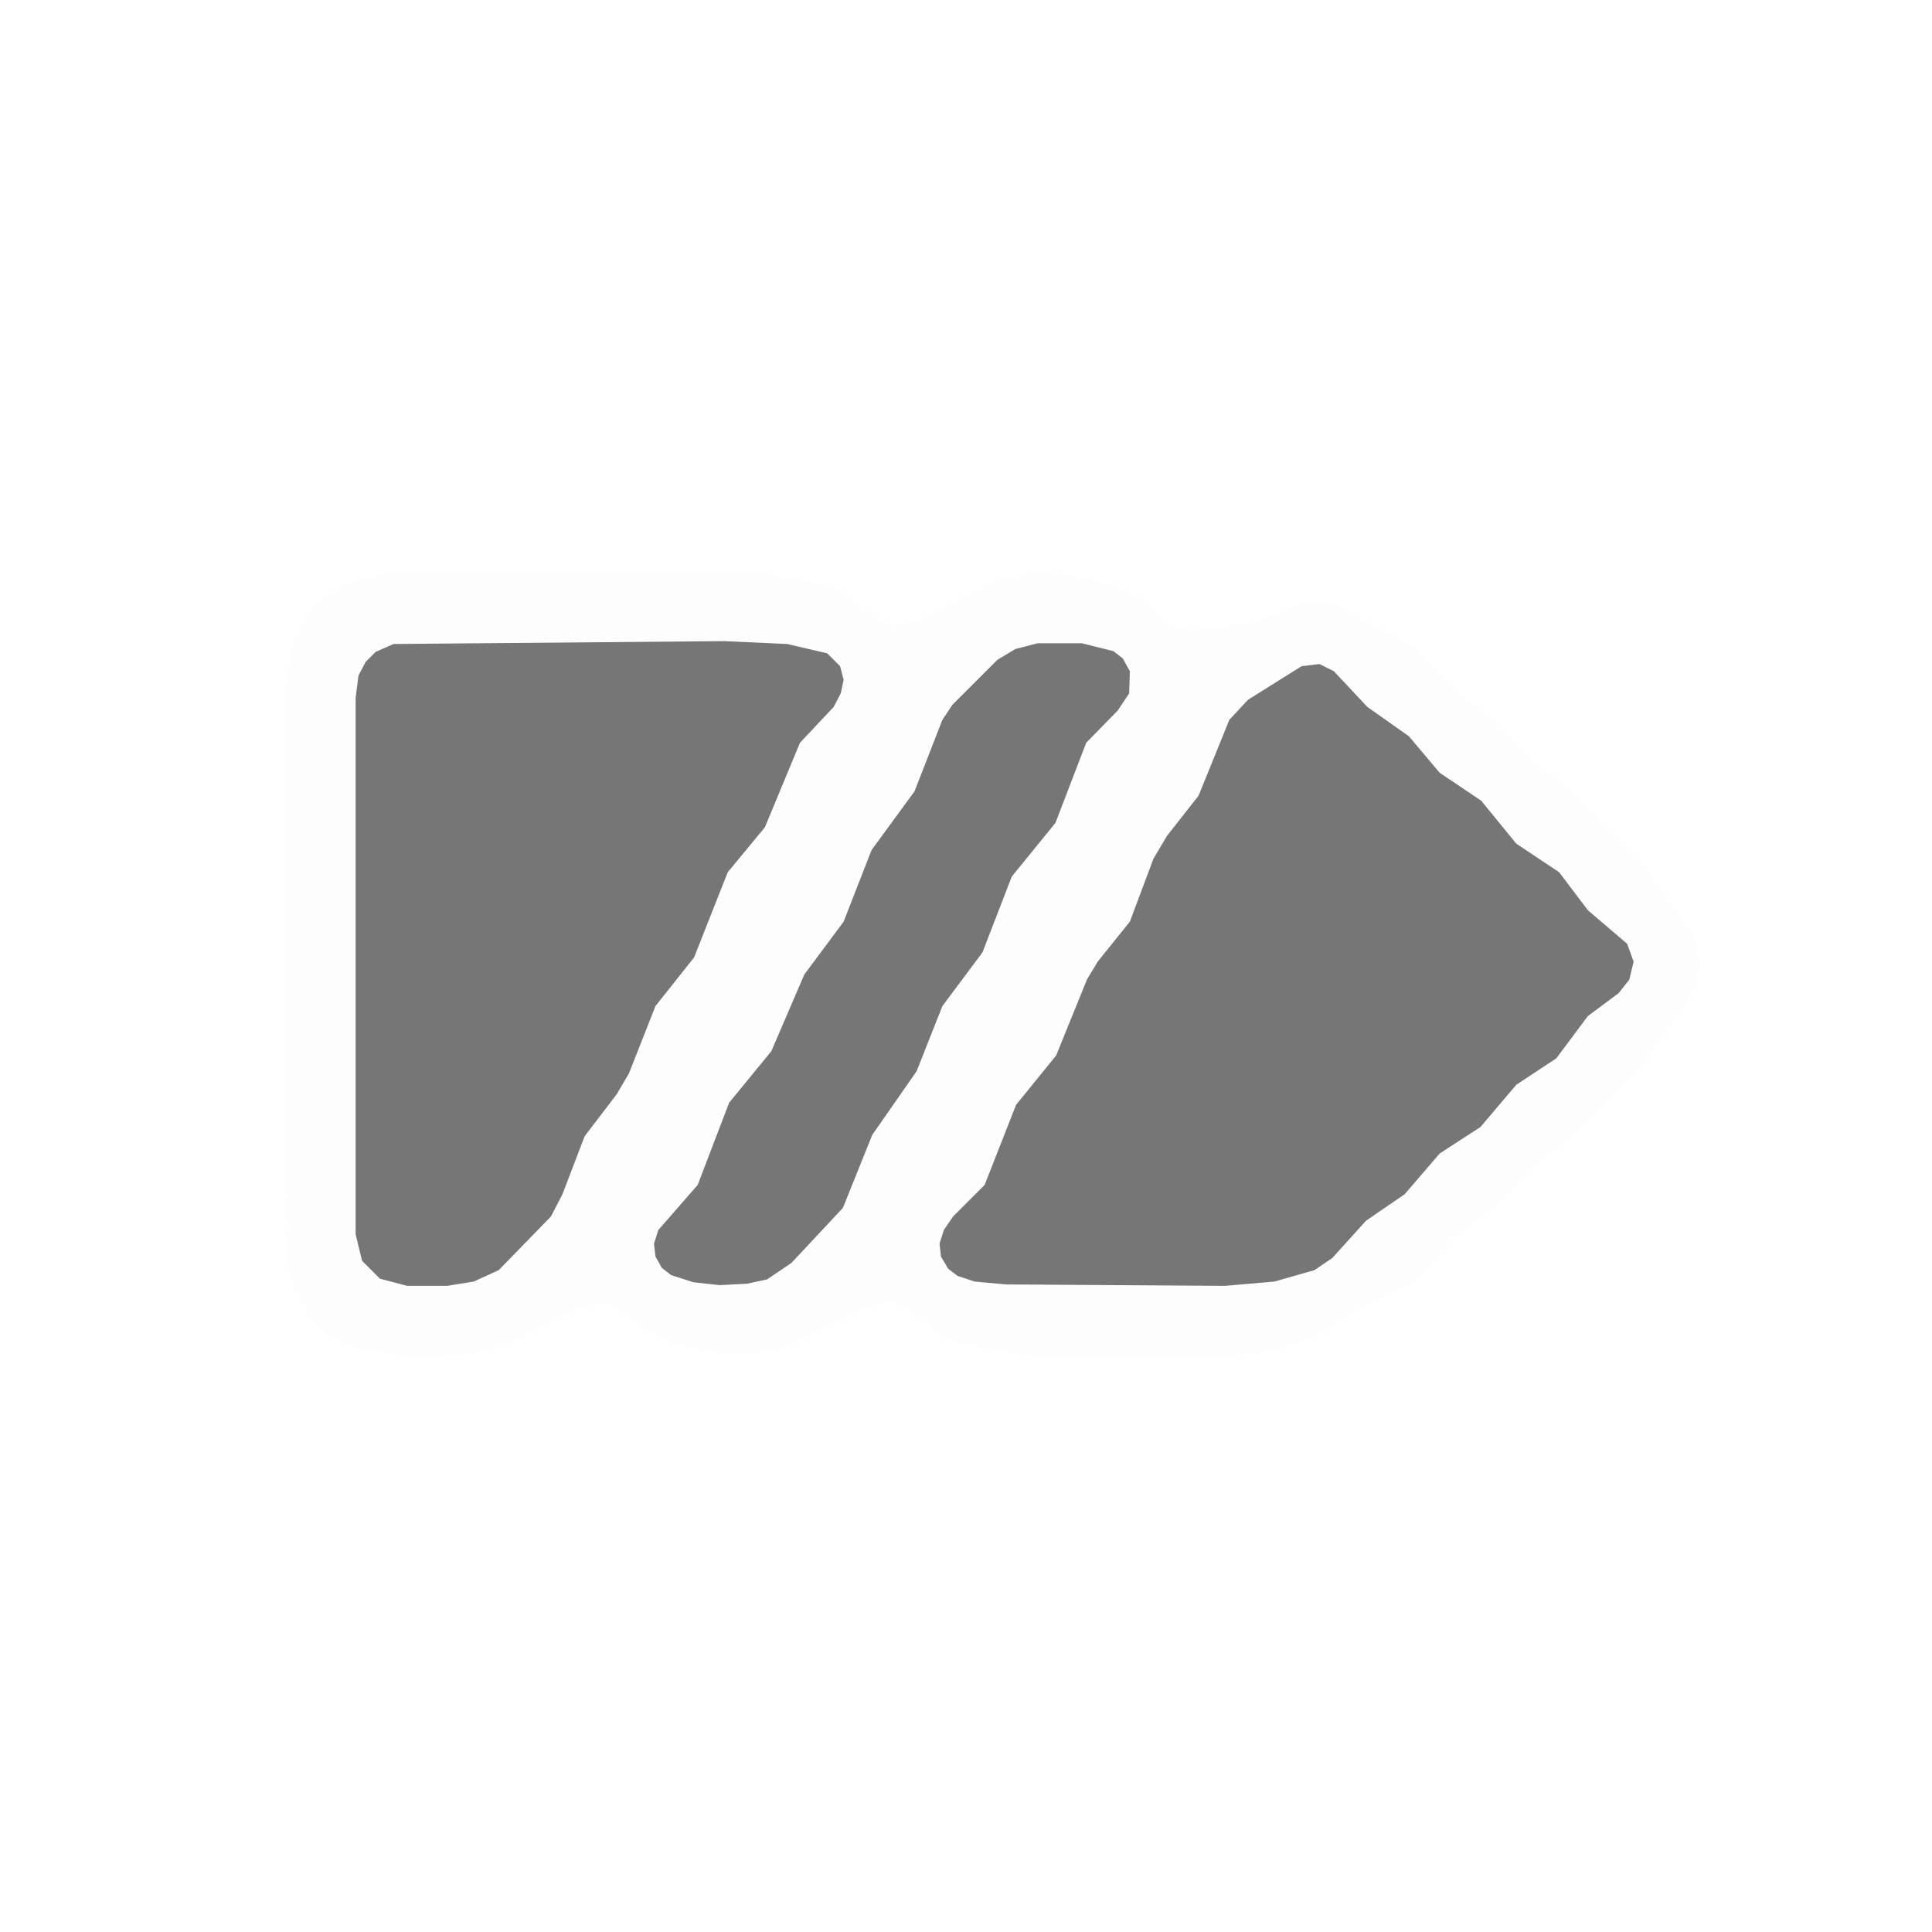
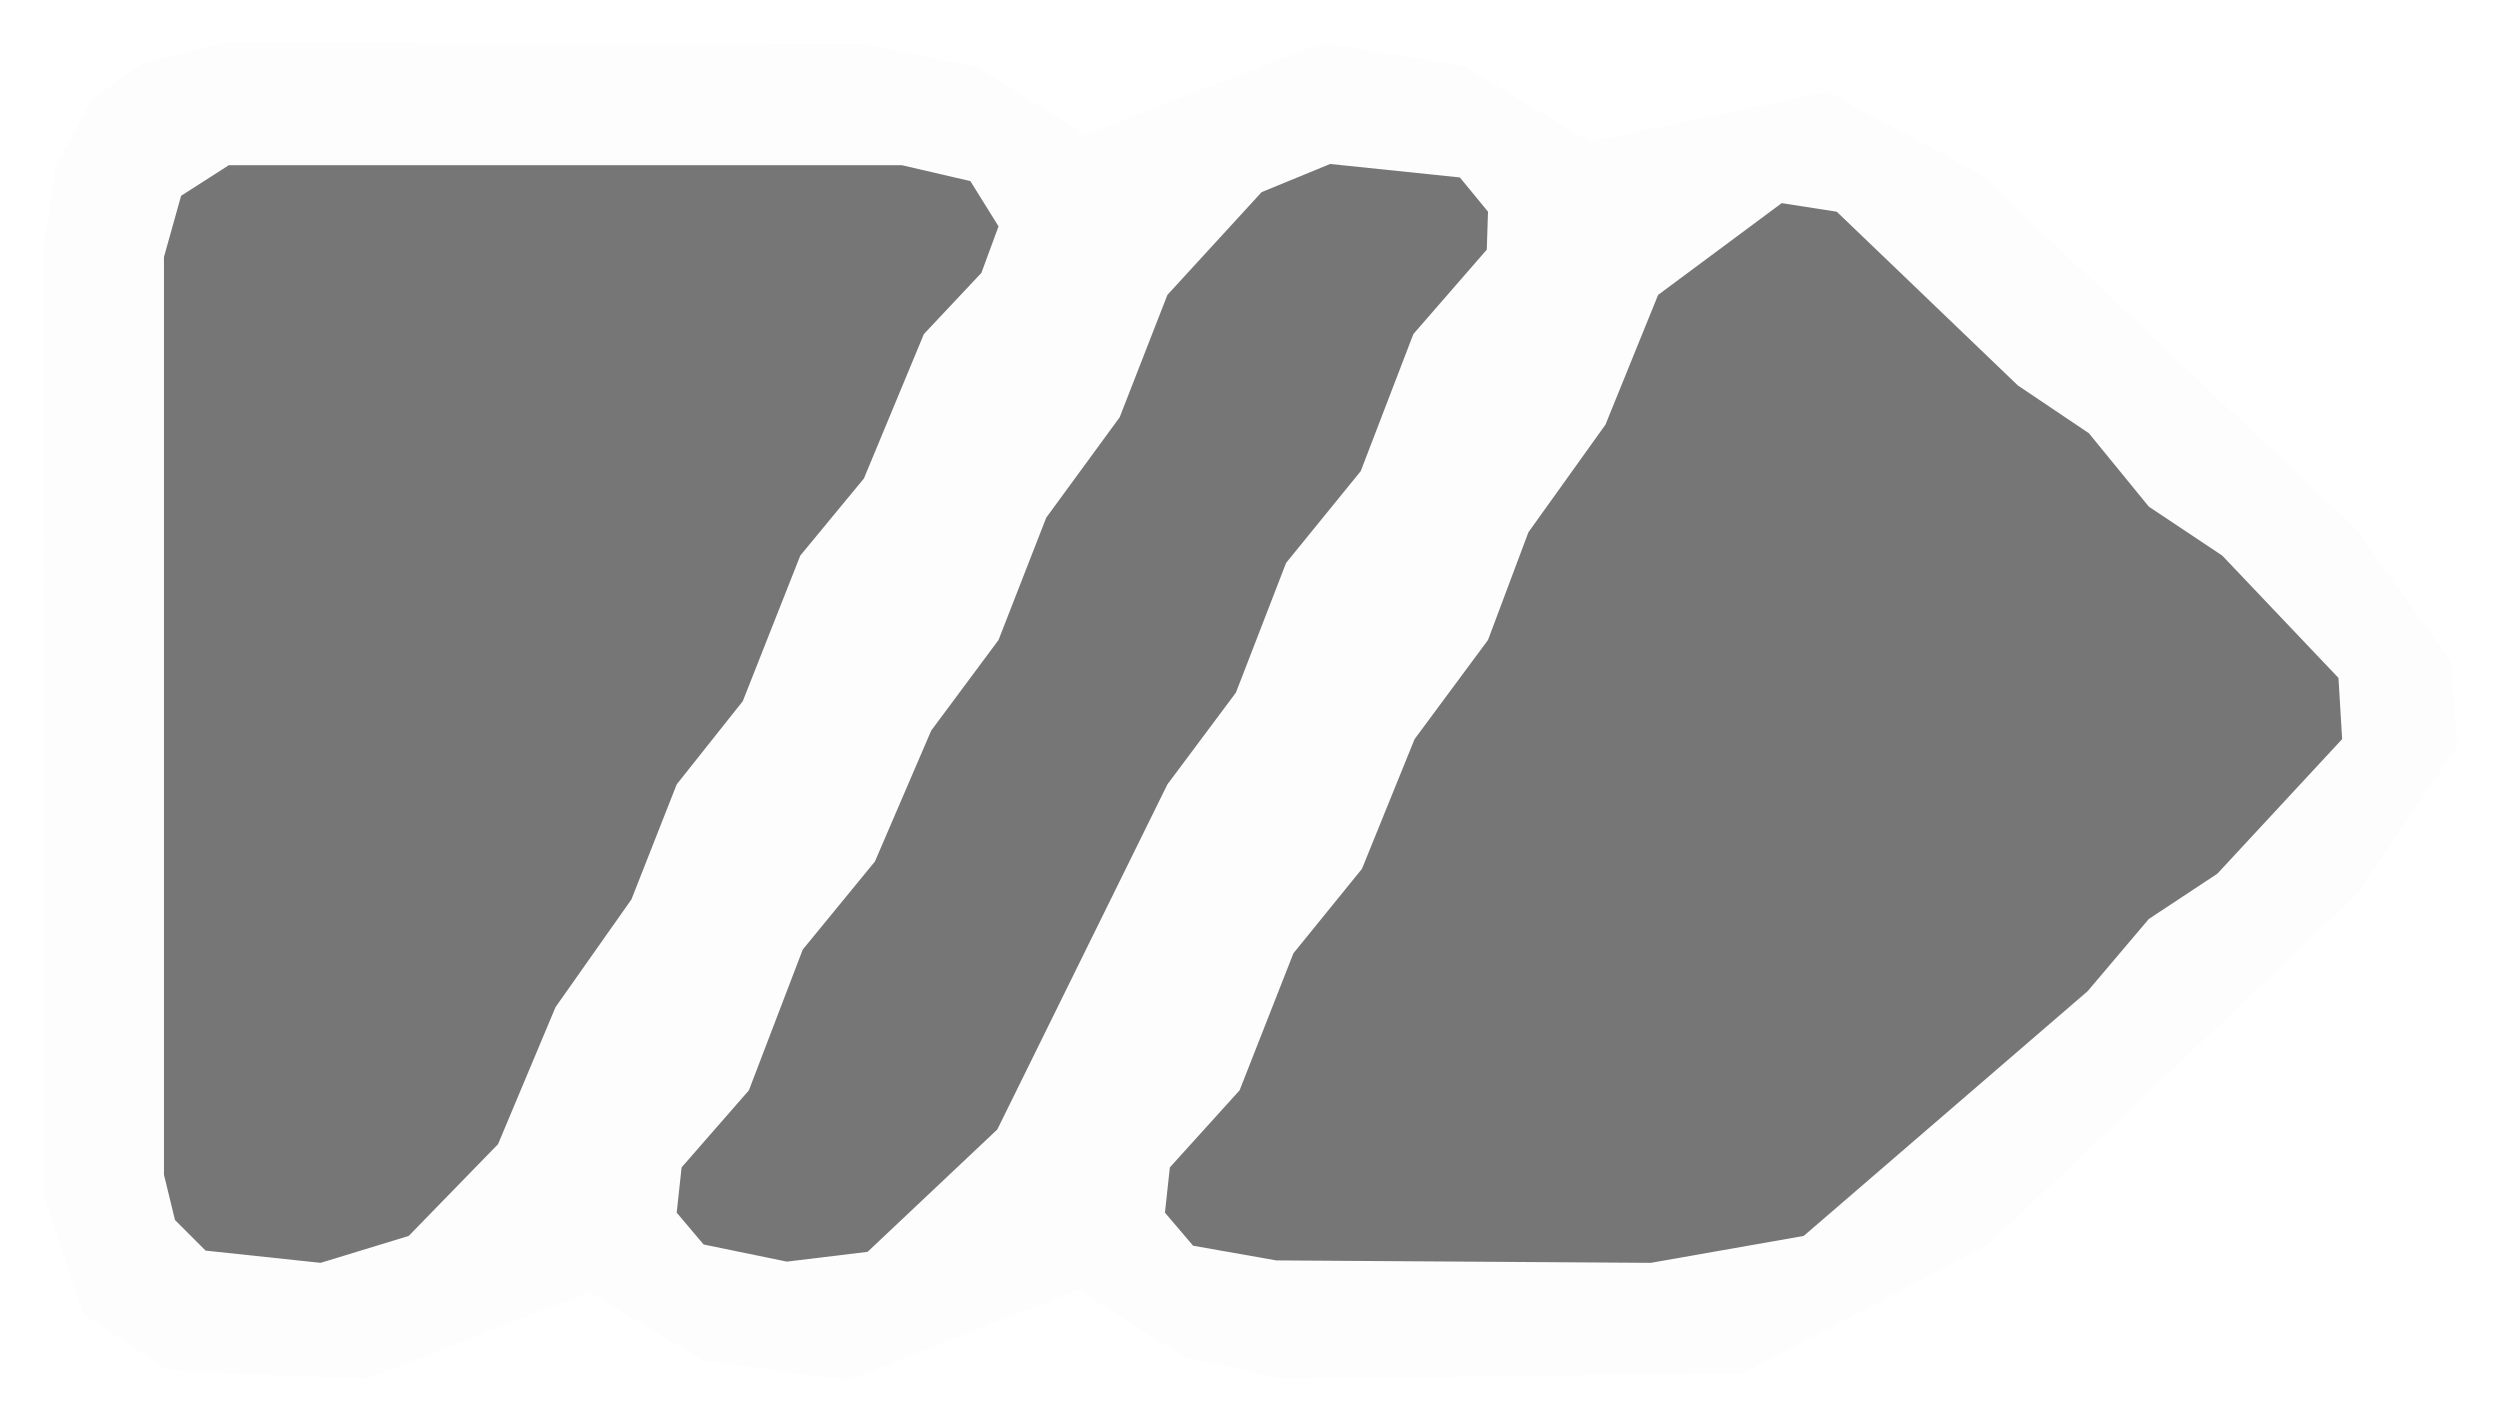
- <svg xmlns="http://www.w3.org/2000/svg" width="27" height="27" viewBox="0 0 27 27">
-   <path d="M5.44 8.00L4.81 8.16L4.38 8.46L4.09 9.00L3.98 9.69L3.99 17.44L4.09 17.94L4.31 18.39L4.56 18.64L5.00 18.85L5.75 18.96L6.62 18.92L7.17 18.75L8.12 18.27L8.44 18.21L8.62 18.27L9.09 18.62L9.38 18.77L10.06 18.91L10.56 18.93L11.02 18.81L12.12 18.26L12.44 18.19L12.69 18.28L13.06 18.60L13.31 18.74L14.12 18.92L14.75 18.96L17.12 18.96L17.88 18.87L18.47 18.62L18.94 18.31L19.62 17.99L19.88 17.82L20.31 17.30L20.94 16.83L21.38 16.34L21.96 15.88L22.88 14.97L23.56 14.03L23.71 13.75L23.76 13.44L23.66 13.06L22.88 11.97L21.96 11.06L21.38 10.60L20.94 10.11L20.31 9.64L19.81 9.07L18.56 8.40L18.25 8.41L17.50 8.71L16.62 8.81L16.38 8.74L15.88 8.33L15.60 8.19L15.00 8.04L14.44 8.00L13.91 8.12L12.81 8.68L12.50 8.75L12.25 8.65L11.88 8.34L11.62 8.20L10.69 8.01Z" fill="#f6f6f6" fill-rule="evenodd" fill-opacity="0.308" />
-   <path d="M5.50 9.00L5.25 9.11L5.11 9.25L5.01 9.44L4.97 9.75L4.97 17.25L5.06 17.62L5.31 17.87L5.69 17.97L6.25 17.97L6.62 17.91L6.97 17.75L7.70 17.00L7.86 16.69L8.17 15.88L8.62 15.29L8.79 15.00L9.16 14.06L9.70 13.38L10.17 12.19L10.69 11.56L11.18 10.38L11.65 9.88L11.75 9.69L11.79 9.50L11.74 9.31L11.56 9.13L11.00 9.00L10.12 8.96ZM14.50 8.99L14.19 9.07L13.94 9.22L13.31 9.85L13.17 10.06L12.78 11.06L12.18 11.88L11.79 12.88L11.24 13.62L10.78 14.69L10.19 15.41L9.75 16.56L9.20 17.19L9.14 17.38L9.16 17.56L9.25 17.72L9.38 17.82L9.69 17.92L10.06 17.96L10.44 17.94L10.72 17.88L11.06 17.65L11.78 16.88L12.19 15.86L12.81 14.97L13.17 14.06L13.73 13.31L14.14 12.25L14.75 11.50L15.18 10.38L15.62 9.93L15.78 9.69L15.79 9.38L15.69 9.20L15.56 9.10L15.12 8.99ZM18.19 9.31L17.44 9.78L17.18 10.06L16.75 11.12L16.31 11.68L16.12 12.00L15.79 12.88L15.34 13.44L15.19 13.69L14.76 14.75L14.20 15.44L13.76 16.56L13.32 17.00L13.19 17.19L13.13 17.38L13.15 17.56L13.25 17.73L13.38 17.83L13.62 17.91L14.06 17.95L17.12 17.97L17.81 17.91L18.37 17.75L18.62 17.58L19.09 17.06L19.63 16.69L20.12 16.12L20.69 15.75L21.19 15.16L21.75 14.79L22.19 14.20L22.62 13.88L22.77 13.69L22.83 13.44L22.74 13.19L22.19 12.72L21.79 12.19L21.19 11.79L20.70 11.19L20.12 10.80L19.69 10.29L19.11 9.88L18.64 9.38L18.44 9.28Z" fill="#010101" fill-rule="evenodd" fill-opacity="0.533" />
+ <svg xmlns="http://www.w3.org/2000/svg" width="20.43" height="11.63" viewBox="3.63 7.65 20.43 11.63">
+   <path d="M5.44 8.00L4.81 8.16L4.38 8.46L4.09 9.00L3.98 9.69L3.99 17.44L4.31 18.39L5.00 18.85L6.62 18.92L8.44 18.21L9.38 18.77L10.56 18.93L12.44 18.19L13.31 18.74L14.12 18.92L17.88 18.87L19.88 17.82L22.88 14.97L23.71 13.75L23.66 13.06L22.88 11.97L19.81 9.07L18.56 8.40L16.62 8.81L15.60 8.19L14.44 8.00L12.50 8.75L11.62 8.20L10.69 8.01Z" fill="#f6f6f6" fill-rule="evenodd" fill-opacity="0.308" />
+   <path d="M5.50 9.00L5.11 9.25L4.97 9.75L4.97 17.25L5.06 17.62L5.31 17.87L6.25 17.97L6.97 17.75L7.70 17.00L8.17 15.88L8.79 15.00L9.16 14.06L9.70 13.38L10.17 12.19L10.69 11.56L11.18 10.38L11.65 9.88L11.79 9.50L11.56 9.13L11.00 9.00ZM14.50 8.99L13.94 9.22L13.17 10.06L12.78 11.06L12.18 11.88L11.79 12.88L11.24 13.62L10.78 14.69L10.19 15.41L9.75 16.56L9.20 17.19L9.16 17.56L9.38 17.82L10.06 17.96L10.72 17.88L11.78 16.88L13.17 14.06L13.73 13.31L14.14 12.25L14.75 11.50L15.18 10.38L15.78 9.69L15.79 9.38L15.56 9.10ZM18.19 9.31L17.18 10.06L16.75 11.12L16.12 12.00L15.79 12.88L15.19 13.69L14.76 14.75L14.20 15.44L13.76 16.56L13.19 17.19L13.15 17.56L13.38 17.83L14.06 17.95L17.12 17.97L18.37 17.75L20.69 15.75L21.19 15.16L21.75 14.79L22.77 13.69L22.74 13.19L21.79 12.19L21.19 11.79L20.70 11.19L20.12 10.80L18.64 9.38Z" fill="#010101" fill-rule="evenodd" fill-opacity="0.533" />
</svg>
